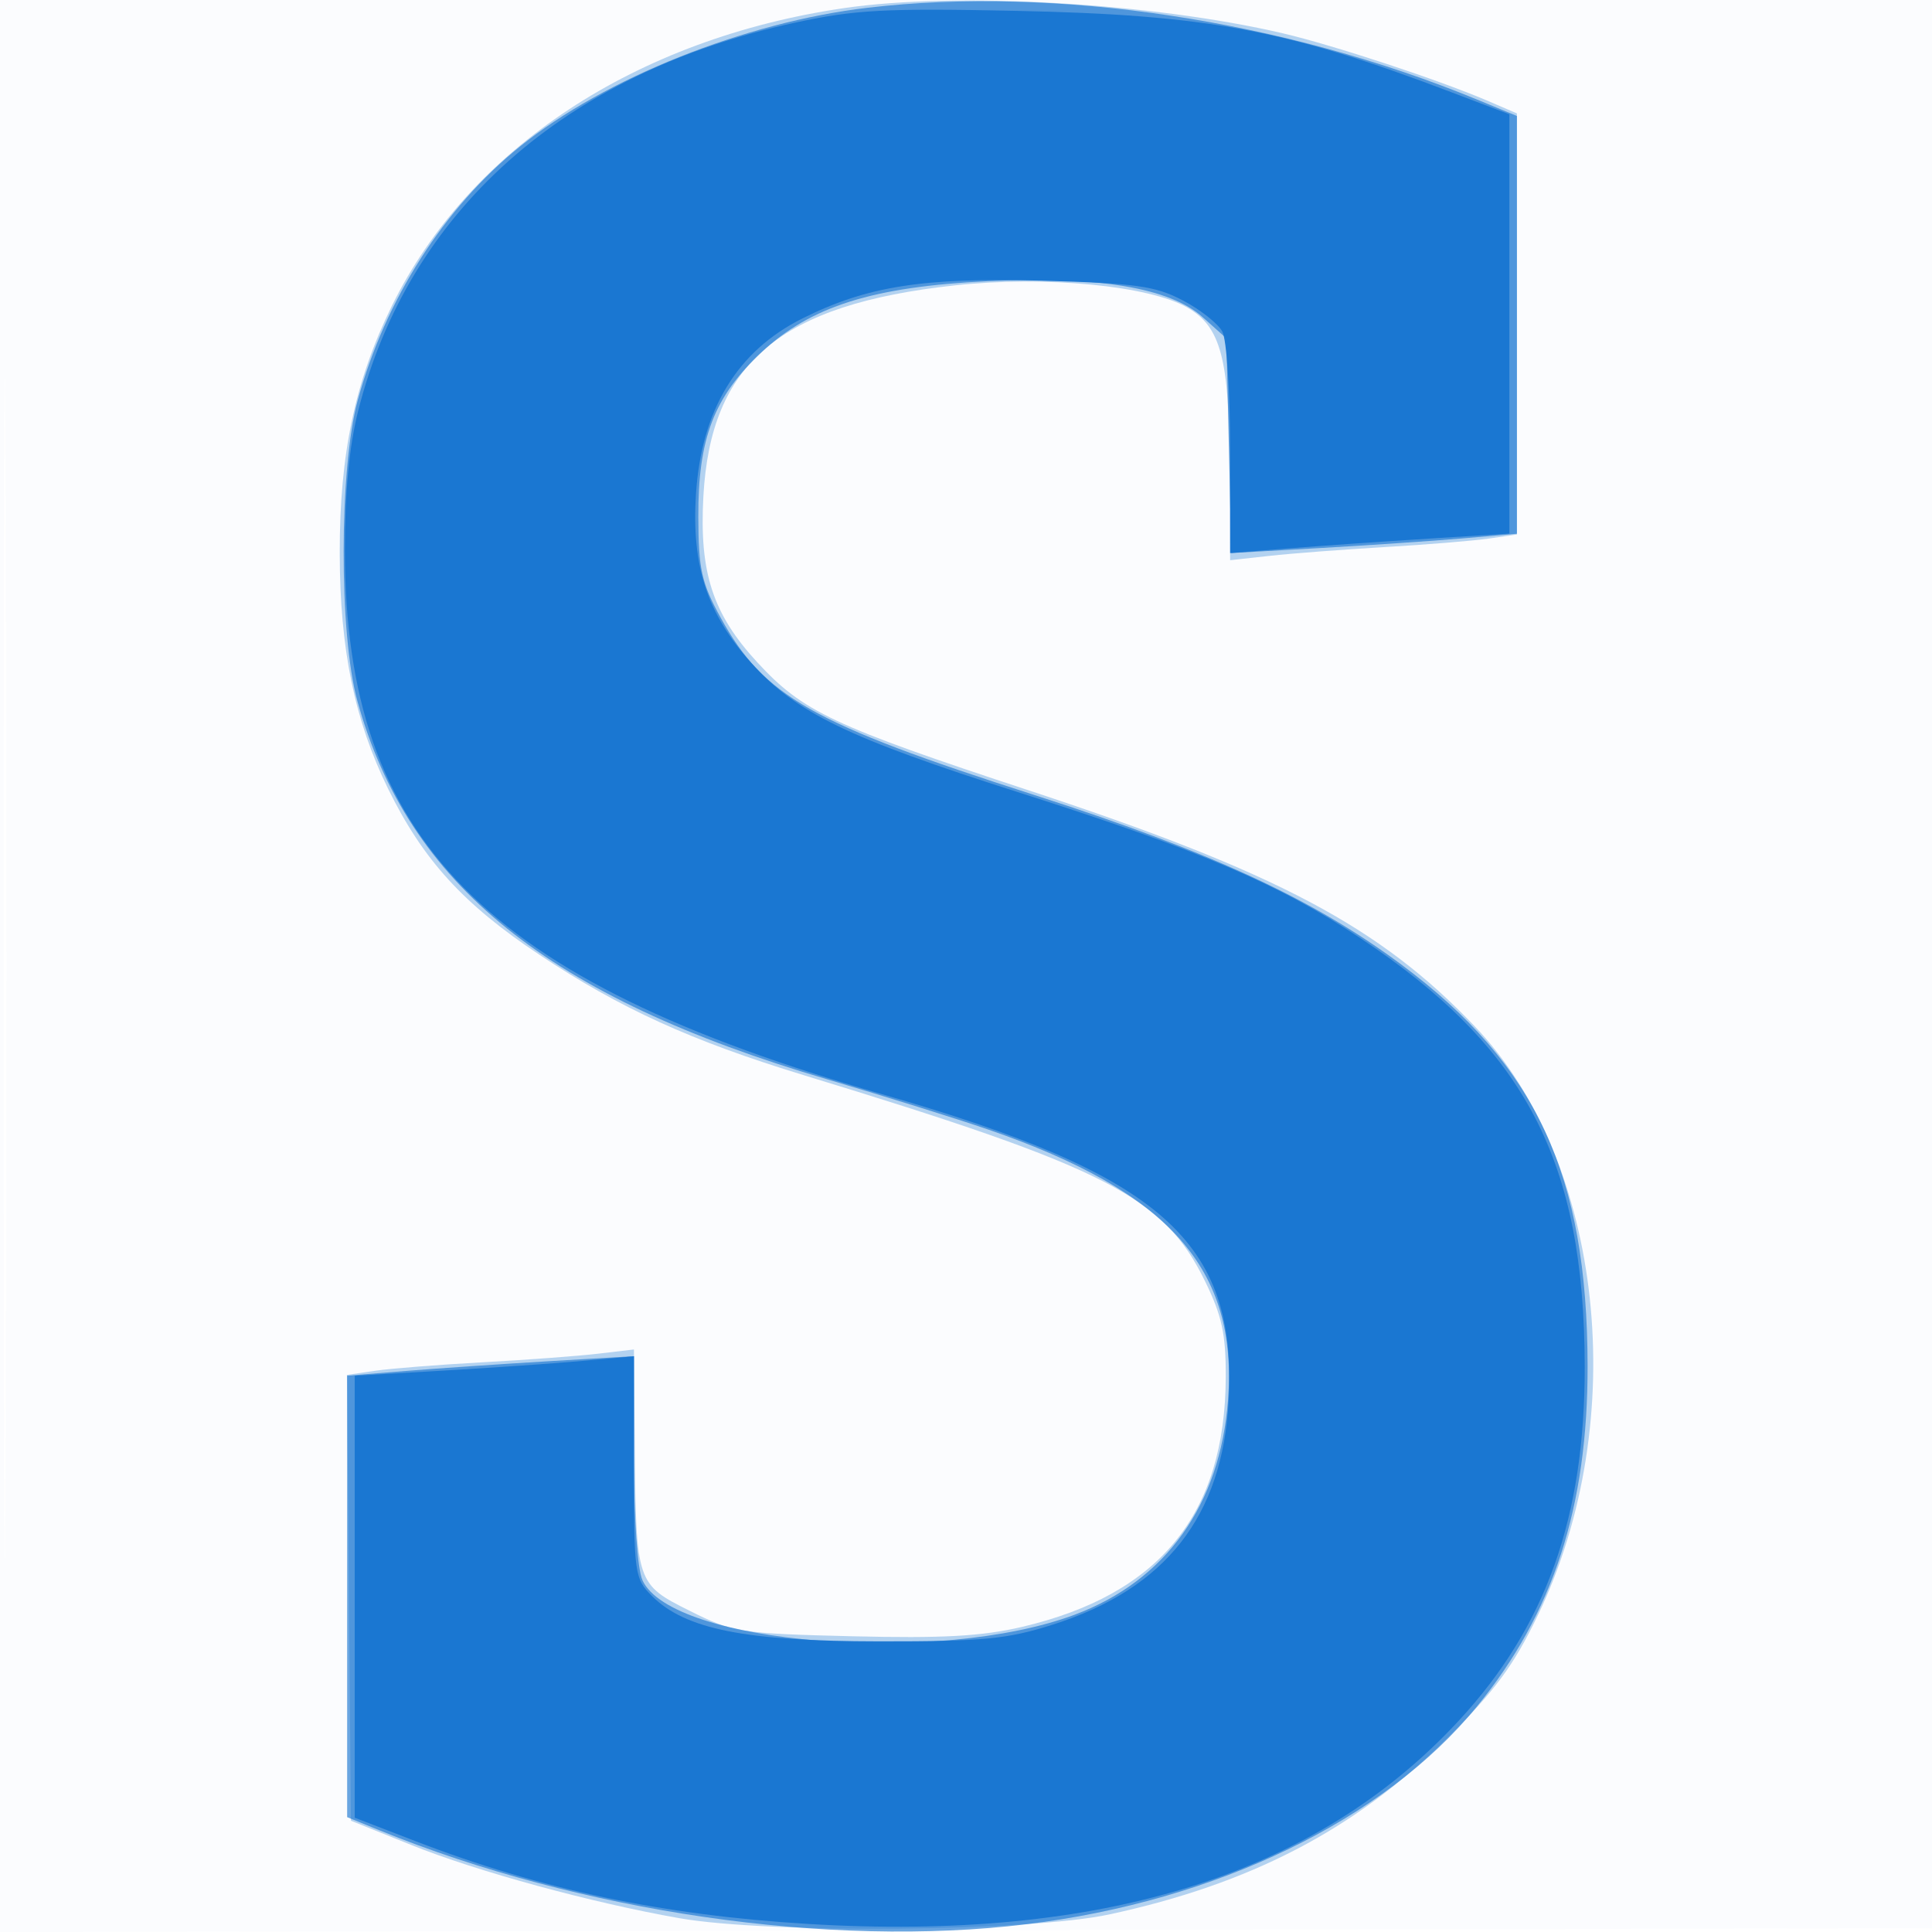
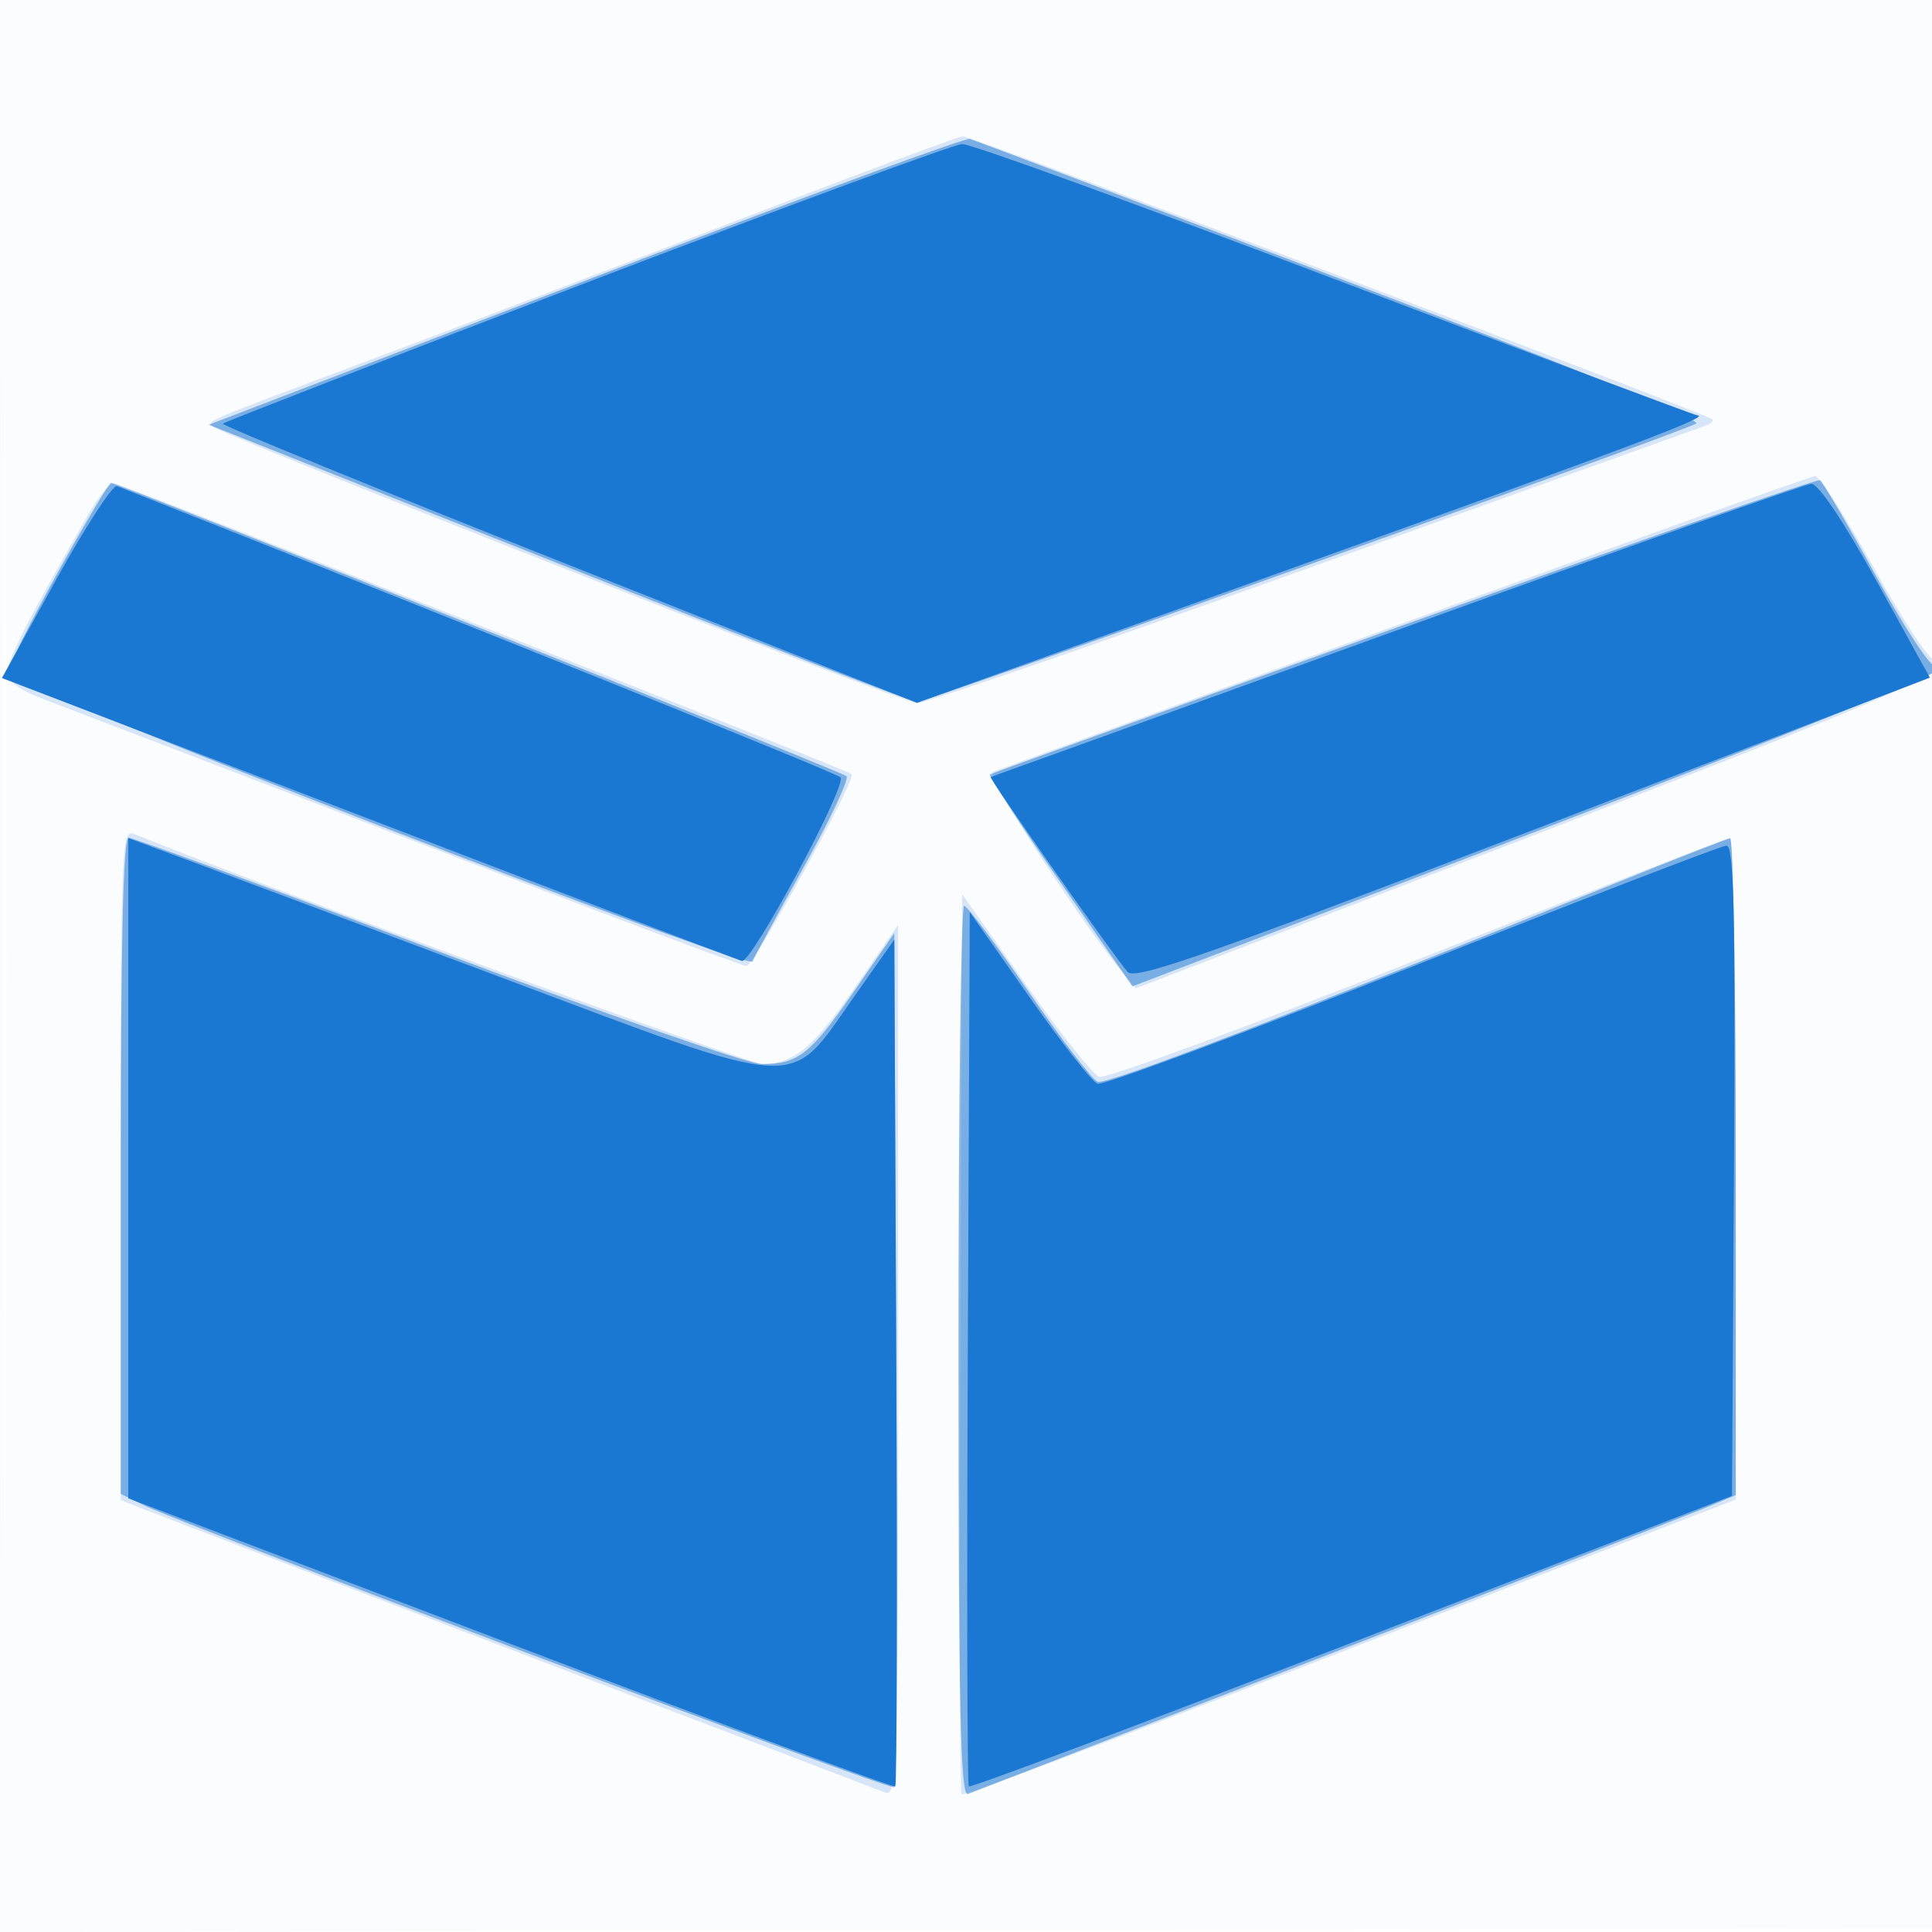
<svg xmlns="http://www.w3.org/2000/svg" width="256" height="256">
  <path fill-opacity=".016" d="M0 128.004v128.004l128.25-.254 128.25-.254.254-127.75L257.008 0H0v128.004m.485.496c0 70.4.119 99.053.265 63.672.146-35.38.146-92.98 0-128C.604 29.153.485 58.1.485 128.5" fill="#1976D2" fill-rule="evenodd" />
-   <path fill-opacity=".315" d="M111.814 1.078C84.288 5.116 62.183 19.67 51.94 40.5c-4.896 9.957-6.945 19.669-6.923 32.815.022 12.737 1.964 22.166 6.436 31.255 4.621 9.392 9.959 15.247 19.984 21.917 10.701 7.12 20.172 11.437 35.063 15.98 40.3 12.298 47.69 16.091 53.169 27.289 2.246 4.59 2.771 7.015 2.751 12.708-.062 18.173-8.759 28.832-27.016 33.112-5.281 1.237-10.561 1.529-22.464 1.238-14.877-.363-15.82-.51-21.5-3.347-7.111-3.552-7.155-3.682-7.322-21.811L84 178.812l-4.75.56c-2.612.308-9.475.819-15.25 1.135-5.775.316-12.194.822-14.265 1.124l-3.764.55.264 29.537.265 29.537 8 3.216c8.77 3.526 23.809 7.634 35.5 9.696 11.81 2.083 46.412 1.783 56.984-.495 18.683-4.025 32.548-11.239 44.643-23.228 6.514-6.457 8.934-9.733 12.184-16.5 12.366-25.741 8.676-60.049-8.38-77.931-12.621-13.231-26.222-20.437-58.931-31.223-26.208-8.641-30.119-10.483-36.152-17.028-5.921-6.424-7.701-11.9-7.147-21.988.973-17.733 10.137-25.43 33.289-27.958 11.964-1.306 25.833.025 30.883 2.963 4.395 2.558 5.505 6.759 5.571 21.086L163 74.23l5.25-.579c2.887-.318 9.75-.841 15.25-1.162 5.5-.321 11.688-.826 13.75-1.124l3.75-.541V15.027l-3.75-1.615c-6.442-2.775-20.466-7.403-27.25-8.993-17.234-4.037-43.253-5.532-58.186-3.341" fill="#1976D2" fill-rule="evenodd" />
-   <path fill-opacity=".645" d="M114.983 1.026c-16.238 1.902-34.837 9.322-46.081 18.383-10.071 8.117-17.865 20.302-21.495 33.608-2.482 9.097-2.506 31.019-.044 39.903 6.734 24.296 25.26 39.207 62.231 50.09 7.648 2.251 17.281 5.257 21.406 6.68 24.002 8.278 33.032 18.478 31.72 35.828-1.047 13.851-8.213 23.898-20.271 28.421-18.041 6.767-53.443 3.955-57.319-4.553-.663-1.455-1.13-8.102-1.13-16.083v-13.604l-11.25.666c-6.187.366-14.738.948-19 1.294l-7.75.629V240.783l4.25 1.729c26.713 10.868 59.592 15.643 85.776 12.457 25.143-3.059 47.35-13.791 59.662-28.831 10.123-12.367 14.707-26.466 14.676-45.138-.042-25.354-6.784-39.884-24.678-53.191-11.709-8.706-25.242-14.957-48.686-22.486-29.493-9.472-35.781-13.031-41.524-23.504-2.525-4.604-2.921-6.395-2.946-13.319-.039-10.422 2.075-15.921 8.389-21.828 6.504-6.083 14.759-8.68 29.924-9.412 14.678-.708 24.157.876 28.514 4.765l3.143 2.806.328 14.227.328 14.226 11.672-.66c6.42-.364 14.934-.94 18.922-1.28l7.25-.62V15.368l-5.25-2.164C170.228 2.686 139.879-1.89 114.983 1.026" fill="#1976D2" fill-rule="evenodd" />
-   <path fill-opacity=".967" d="M105.34 3.005C74.764 9.634 54.103 28.01 47.444 54.5c-1.179 4.688-1.755 10.798-1.745 18.5.048 38.264 18.338 56.8 70.969 71.926 37.257 10.707 47.242 19.507 46.132 40.653-.804 15.334-8.336 24.932-23.3 29.694-6.041 1.922-9.192 2.225-23 2.213-17.75-.016-25.706-1.601-30.103-5.999-2.312-2.311-2.397-2.919-2.397-17.085v-14.689l-6.75.607c-3.713.335-12.037.915-18.5 1.291l-11.75.683v58.561l8.094 3.121c16.514 6.368 32.722 9.787 51.927 10.952 38.98 2.365 67.344-6.483 86.255-26.909 11.585-12.513 16.737-26.984 16.707-46.929-.041-27.314-7.841-42.218-29.707-56.767-10.861-7.227-21.184-11.632-45.291-19.324-22.689-7.24-29.482-10.533-35.477-17.201-5.803-6.455-7.895-12.862-7.288-22.319.716-11.159 5.442-18.958 14.11-23.287 8.531-4.261 15.93-5.431 31.602-5.001 12.606.346 15.136.698 18.785 2.608 2.319 1.214 4.681 3.076 5.25 4.139.568 1.062 1.033 8.1 1.033 15.64v13.71l7.75-.622c4.262-.341 12.588-.922 18.5-1.291l10.75-.67v-55.56l-7.75-2.948C170.521 3.931 159.977 1.966 134.5 1.435c-17.255-.359-21.257-.143-29.16 1.57" fill="#1976D2" fill-rule="evenodd" />
+   <path fill-opacity=".167" d="M98 29.073c-15.675 6.02-37.725 14.404-49 18.631-22.115 8.291-21.569 8.06-20.837 8.792 1.156 1.156 91.516 36.662 93.337 36.676 1.1.008 24.725-8.144 52.5-18.117a52672.657 52672.657 0 0 1 51.893-18.617c.766-.267 1.216-.662 1-.877-.753-.751-98.25-37.561-99.318-37.497-.591.035-13.9 4.989-29.575 11.009m88 53.455c-29.425 10.647-53.95 19.543-54.5 19.768-.911.374 11.384 19.406 16.754 25.935l2.246 2.73 53-20.391c38.722-14.898 53.093-20.852 53.346-22.099.191-.939-.076-1.447-.591-1.128-.516.318-4.042-5.028-7.836-11.882-3.794-6.854-7.353-12.423-7.909-12.376-.555.046-25.085 8.795-54.51 19.443M11.648 68.25C3.709 82.097 1 87.382 1 89.018c0 1.301 1.535 2.414 5.25 3.809 2.887 1.084 24.7 9.441 48.473 18.572C78.496 120.529 98.383 128 98.917 128c.978 0 14.606-24.856 13.94-25.423C112.088 101.923 15.921 64 15.031 64c-.521 0-2.043 1.912-3.383 4.25M16 154.272v44.485l2.75 1.103c1.512.606 23.9 9.165 49.75 19.021 25.85 9.855 47.788 18.237 48.75 18.626 1.655.668 1.75-2.444 1.75-57.123v-57.831l-5.495 7.974c-5.716 8.293-8.286 10.441-12.505 10.447-1.836.003-67.079-23.88-83.25-30.474-1.651-.674-1.75 1.799-1.75 43.772m171.816-27.117c-22.376 8.86-41.356 15.852-42.177 15.537-.821-.315-5.239-5.888-9.816-12.383L127.5 118.5l-.258 59.409c-.142 32.674-.063 59.604.176 59.842.239.239 23.417-8.451 51.508-19.31L230 198.696v-43.848c0-24.116-.338-43.838-.75-43.825-.412.012-19.058 7.271-41.434 16.132" fill="#1976D2" fill-rule="evenodd" />
+   <path fill-opacity=".493" d="M87 33.578a44966.581 44966.581 0 0 0-49.914 19.085l-9.414 3.62 46.251 18.358C99.361 84.739 120.779 93 121.518 93c1.392 0 100.76-35.496 103.217-36.871.879-.492-16.312-7.491-46.924-19.104-26.571-10.08-48.761-18.46-49.311-18.621-.55-.161-19.225 6.667-41.5 15.174m99 49.239c-29.975 10.757-54.659 19.67-54.853 19.807-.194.137 3.98 6.51 9.276 14.162l9.628 13.914 52.442-20.117c28.842-11.064 53.018-20.738 53.724-21.497.706-.759.823-1.125.26-.814-.562.311-4.091-5.022-7.842-11.851-3.75-6.829-7.115-12.584-7.477-12.789-.362-.205-25.183 8.429-55.158 19.185M7.608 75.952c-3.634 6.574-6.604 12.537-6.599 13.25.011 1.537 98.234 39.528 98.722 38.184.177-.487 3.199-6.061 6.715-12.386 3.516-6.325 6.091-11.793 5.723-12.15-.661-.643-96.511-38.85-97.461-38.85-.271 0-3.465 5.379-7.1 11.952M16 154.474v43.475l2.75 1.364c5.563 2.761 99.277 37.993 99.764 37.507.276-.277.387-25.856.244-56.843l-.258-56.34-5.306 7.677c-5.784 8.367-7.45 9.686-12.23 9.686-1.742 0-21.106-6.75-43.03-15s-40.328-15-40.898-15C16.337 111 16 125.151 16 154.474m198-37.426c-42.255 17.107-67.377 26.745-68.546 26.296-.721-.277-4.831-5.631-9.133-11.898-4.301-6.268-8.159-11.407-8.571-11.421-.412-.014-.75 26.573-.75 59.082 0 46.886.258 59.004 1.25 58.607.688-.275 22.175-8.591 47.75-18.479s48.188-18.688 50.25-19.556l3.75-1.577v-43.551c0-23.953-.338-43.511-.75-43.462-.412.049-7.275 2.73-15.25 5.959" fill="#1976D2" fill-rule="evenodd" />
+   <path fill-opacity=".981" d="M77.714 37.453C51.432 47.51 29.75 55.917 29.533 56.134c-.218.218 20.386 8.631 45.785 18.697L121.5 93.133l50.381-18.09c45.419-16.308 54.972-19.916 53.001-20.013-.34-.016-21.94-8.128-48-18.026S128.6 19.043 127.5 19.087c-1.1.044-23.504 8.309-49.786 18.366M7.377 76.93.254 89.843l48.623 18.658c26.743 10.261 48.989 18.734 49.437 18.828 1.307.275 14.012-23.406 13.053-24.329-.656-.632-46.701-19.165-95.867-38.587-.55-.218-4.205 5.415-8.123 12.517M185 83.552c-29.425 10.649-53.602 19.382-53.727 19.405-.333.063 16.715 24.314 18.172 25.85 1.012 1.066 10.894-2.4 53.757-18.854l52.517-20.159-7.11-12.881c-4.376-7.93-7.686-12.851-8.609-12.802-.825.044-25.575 8.792-55 19.441M17 154.79v43.741l50.622 19.279c27.842 10.603 50.796 19.105 51.009 18.893.212-.213.27-25.545.127-56.295L118.5 124.5l-5.473 7.777c-8.646 12.283-6.152 12.431-46.637-2.765-18.639-6.996-37.377-14.012-41.64-15.591L17 111.05v43.74m170.1-26.69c-22.221 8.799-40.982 15.776-41.692 15.503-.71-.273-4.805-5.502-9.1-11.621l-7.808-11.126-.258 57.73c-.142 31.752-.082 57.908.134 58.124.216.215 23.057-8.359 50.758-19.054L229.5 198.21l.261-43.105c.206-34.17-.001-43.095-1-43.055-.694.028-19.441 7.25-41.661 16.05" fill="#1976D2" fill-rule="evenodd" />
</svg>
